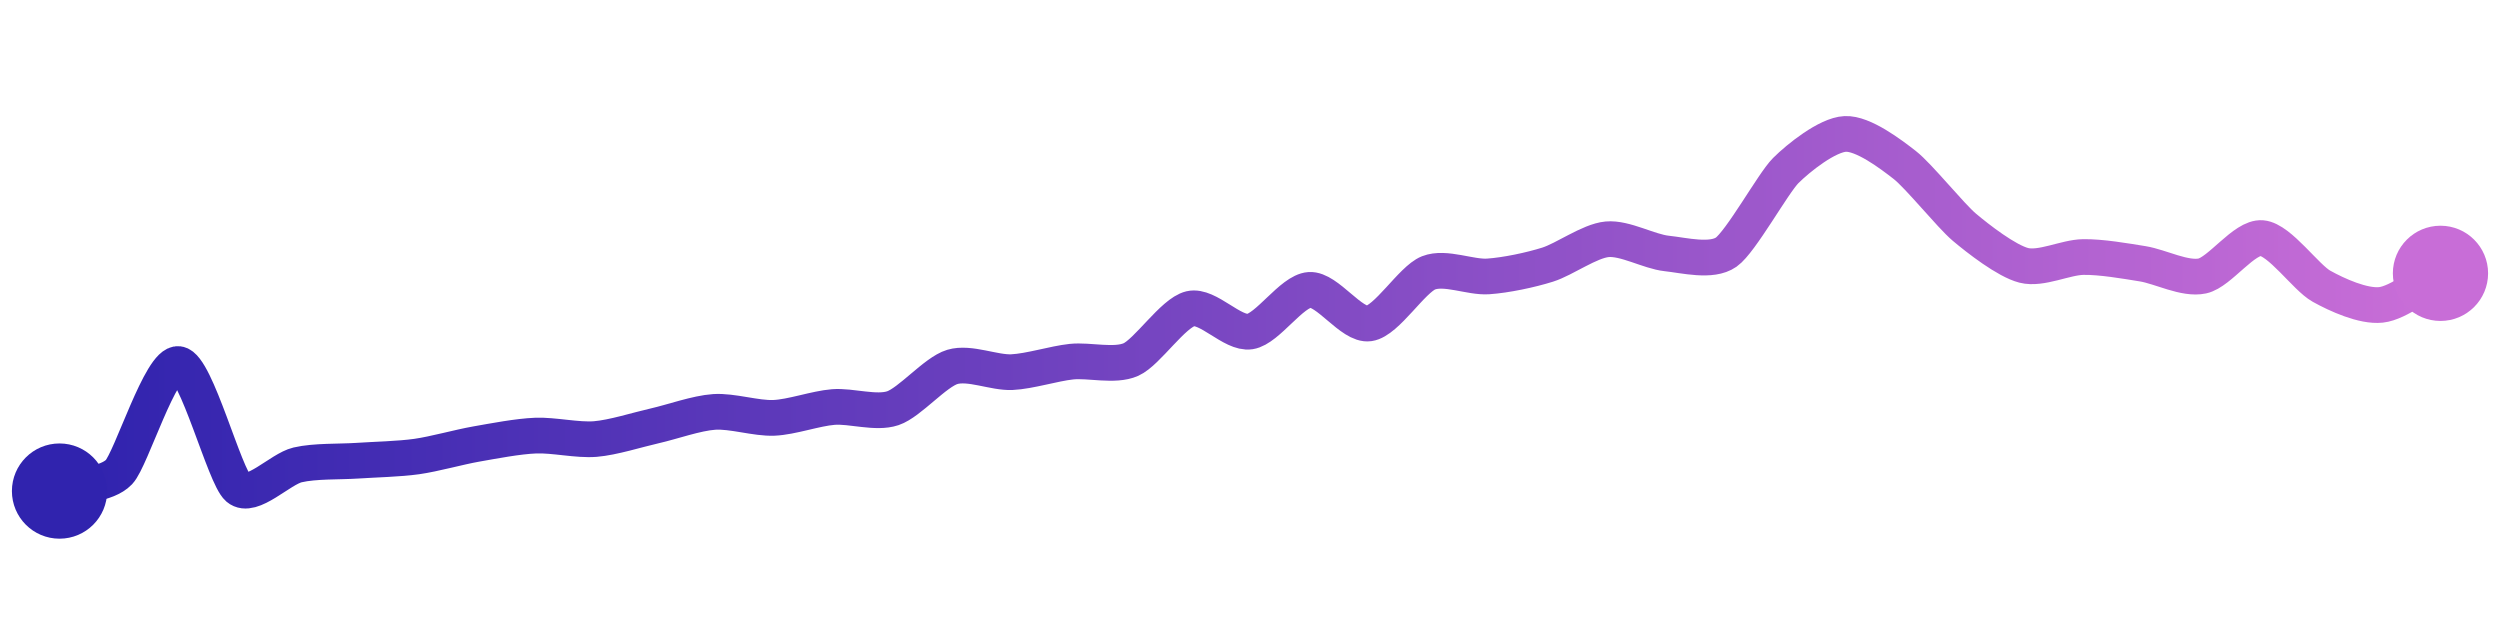
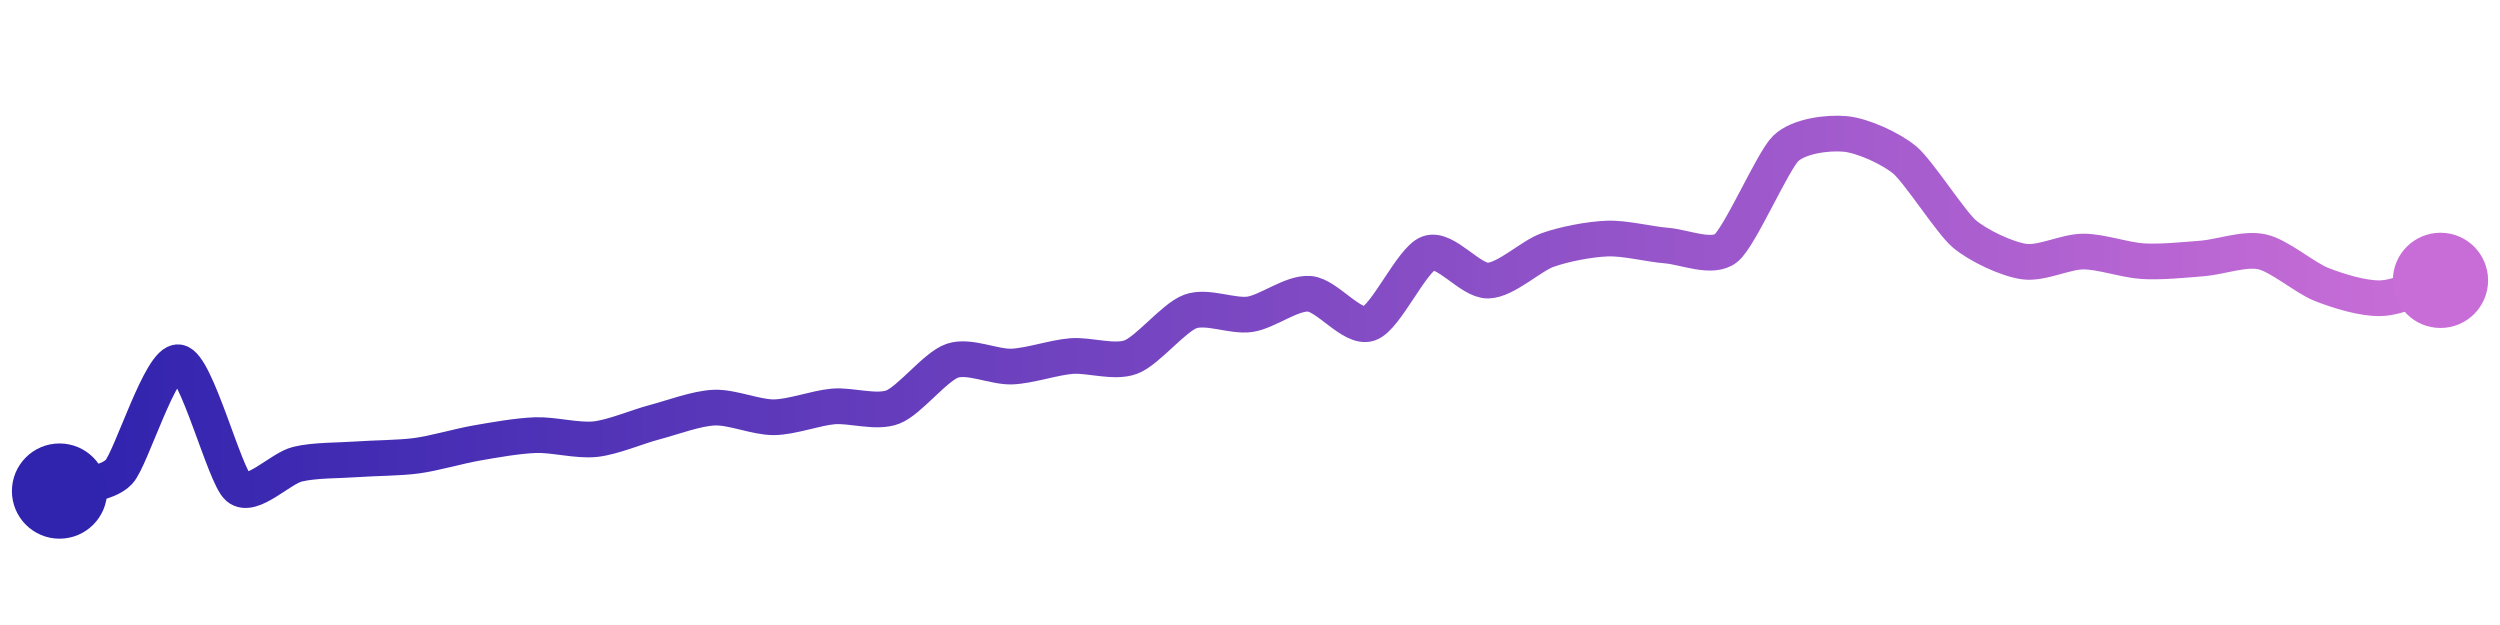
<svg xmlns="http://www.w3.org/2000/svg" width="200" height="50" viewBox="0 0 210 50">
  <defs>
    <linearGradient x1="0%" y1="0%" x2="100%" y2="0%" id="a">
      <stop stop-color="#3023AE" offset="0%" />
      <stop stop-color="#C86DD7" offset="100%" />
    </linearGradient>
  </defs>
-   <path stroke="url(#a)" stroke-width="3" stroke-linejoin="round" stroke-linecap="round" d="M5 40 C 6.43 39.54, 8.97 39.49, 10 38.4 S 13.51 29.13, 15 29.33 S 18.86 38.78, 20 39.75 S 23.54 38.14, 25 37.8 S 28.5 37.55, 30 37.45 S 33.51 37.31, 35 37.1 S 38.52 36.31, 40 36.05 S 43.5 35.4, 45 35.34 S 48.51 35.75, 50 35.63 S 53.54 34.85, 55 34.52 S 58.5 33.45, 60 33.35 S 63.5 33.91, 65 33.85 S 68.5 33.06, 70 32.94 S 73.58 33.52, 75 33.04 S 78.56 30, 80 29.57 S 83.5 30.08, 85 30.01 S 88.51 29.29, 90 29.13 S 93.63 29.56, 95 28.95 S 98.54 25.02, 100 24.68 S 103.52 26.83, 105 26.6 S 108.5 23.2, 110 23.1 S 113.52 26.13, 115 25.92 S 118.6 22.22, 120 21.67 S 123.5 22.07, 125 21.97 S 128.57 21.43, 130 20.98 S 133.51 18.99, 135 18.85 S 138.51 19.88, 140 20.04 S 143.77 20.79, 145 19.93 S 148.94 14.14, 150 13.08 S 153.5 10.07, 155 10 S 158.82 11.69, 160 12.61 S 163.85 16.86, 165 17.83 S 168.55 20.67, 170 21.04 S 173.5 20.36, 175 20.34 S 178.52 20.67, 180 20.91 S 183.53 22.25, 185 21.93 S 188.51 18.62, 190 18.75 S 193.69 22.06, 195 22.79 S 198.51 24.52, 200 24.36 S 203.67 22.41, 205 21.71" fill="none" />
+   <path stroke="url(#a)" stroke-width="3" stroke-linejoin="round" stroke-linecap="round" d="M5 40 C 6.43 39.54, 8.98 39.48, 10 38.38 S 13.51 28.98, 15 29.18 S 18.86 38.72, 20 39.7 S 23.54 38.09, 25 37.74 S 28.5 37.44, 30 37.33 S 33.51 37.23, 35 37.03 S 38.52 36.23, 40 35.97 S 43.5 35.35, 45 35.3 S 48.51 35.8, 50 35.64 S 53.55 34.59, 55 34.21 S 58.5 33.05, 60 32.99 S 63.5 33.81, 65 33.8 S 68.51 33.02, 70 32.89 S 73.6 33.48, 75 32.94 S 78.58 29.53, 80 29.05 S 83.5 29.6, 85 29.54 S 88.5 28.78, 90 28.66 S 93.6 29.27, 95 28.74 S 98.59 25.42, 100 24.91 S 103.52 25.37, 105 25.15 S 108.5 23.31, 110 23.43 S 113.58 26.41, 115 25.93 S 118.59 20.53, 120 20.02 S 123.5 22.36, 125 22.32 S 128.59 20.25, 130 19.75 S 133.5 18.85, 135 18.79 S 138.5 19.26, 140 19.38 S 143.84 20.53, 145 19.58 S 148.92 12.26, 150 11.22 S 153.51 9.86, 155 10 S 158.85 11.23, 160 12.19 S 163.86 17.42, 165 18.39 S 168.52 20.5, 170 20.72 S 173.5 19.88, 175 19.88 S 178.5 20.6, 180 20.69 S 183.5 20.58, 185 20.46 S 188.53 19.58, 190 19.9 S 193.6 22.09, 195 22.64 S 198.5 23.85, 200 23.8 S 203.56 22.73, 205 22.3" fill="none" />
  <circle r="4" cx="5" cy="40" fill="#3023AE" />
-   <circle r="4" cx="205" cy="21.71" fill="#C86DD7" />
+   <circle r="4" cx="205" cy="22.3" fill="#C86DD7" />
</svg>
